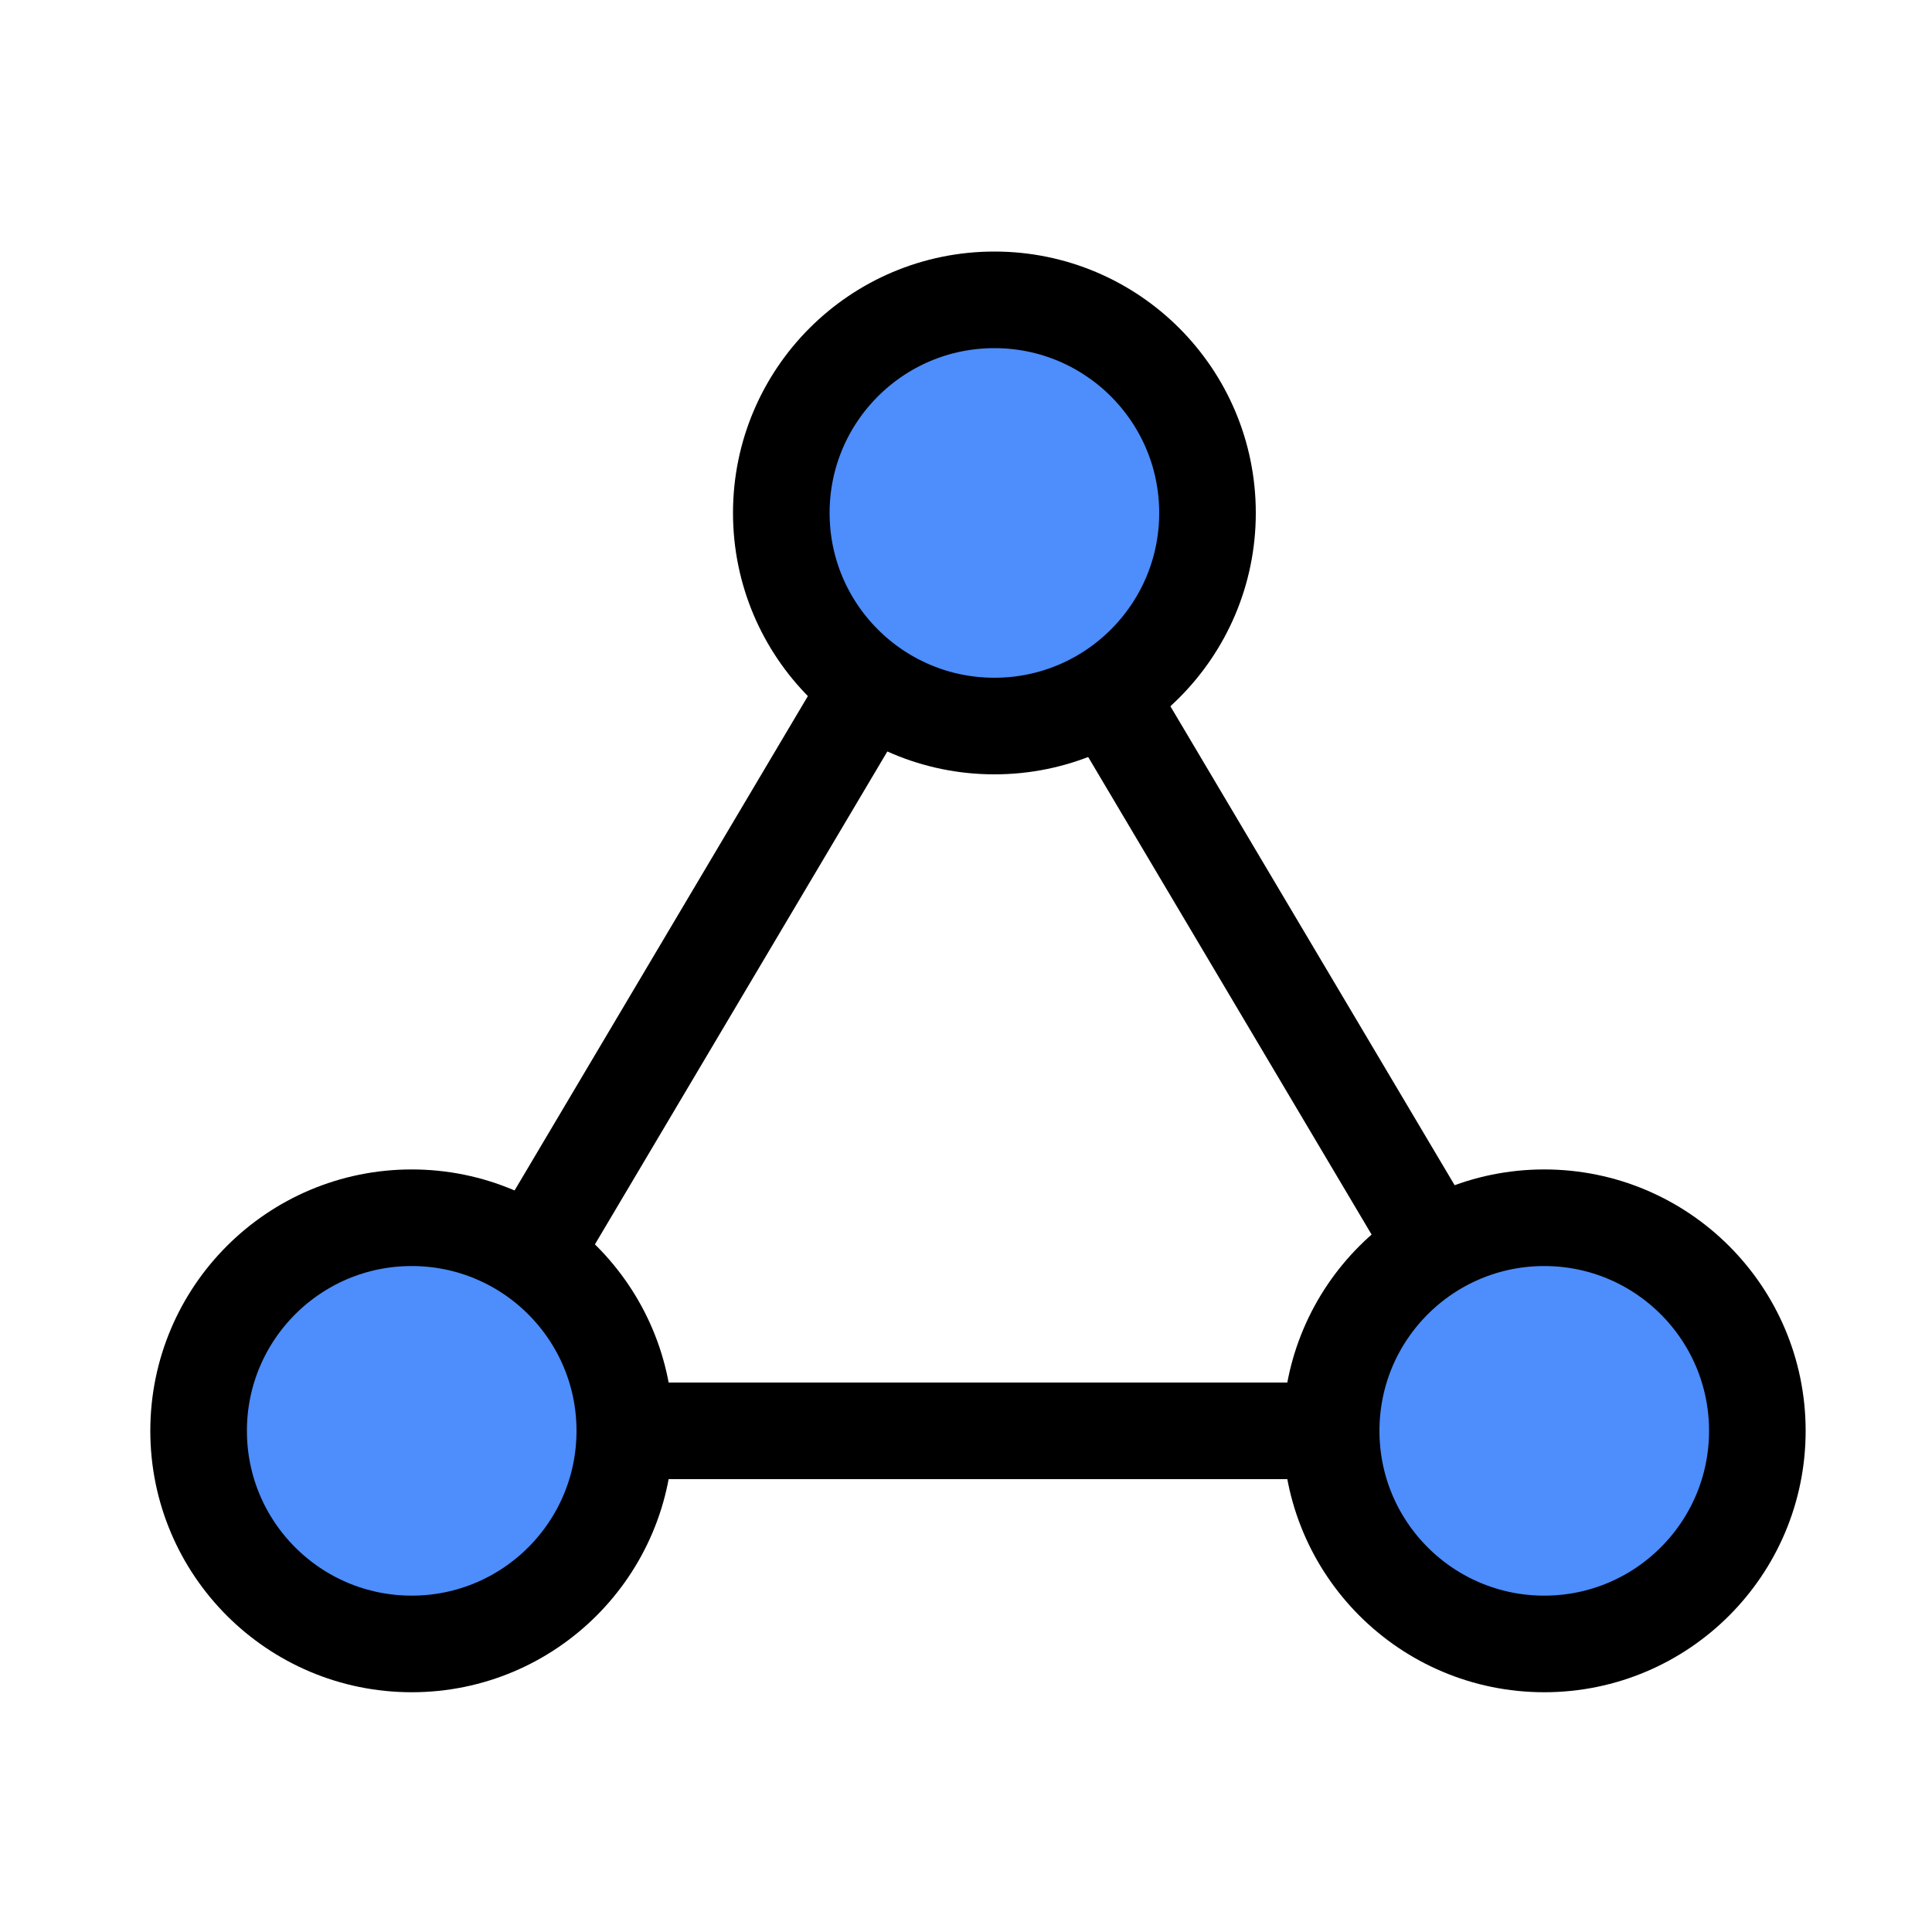
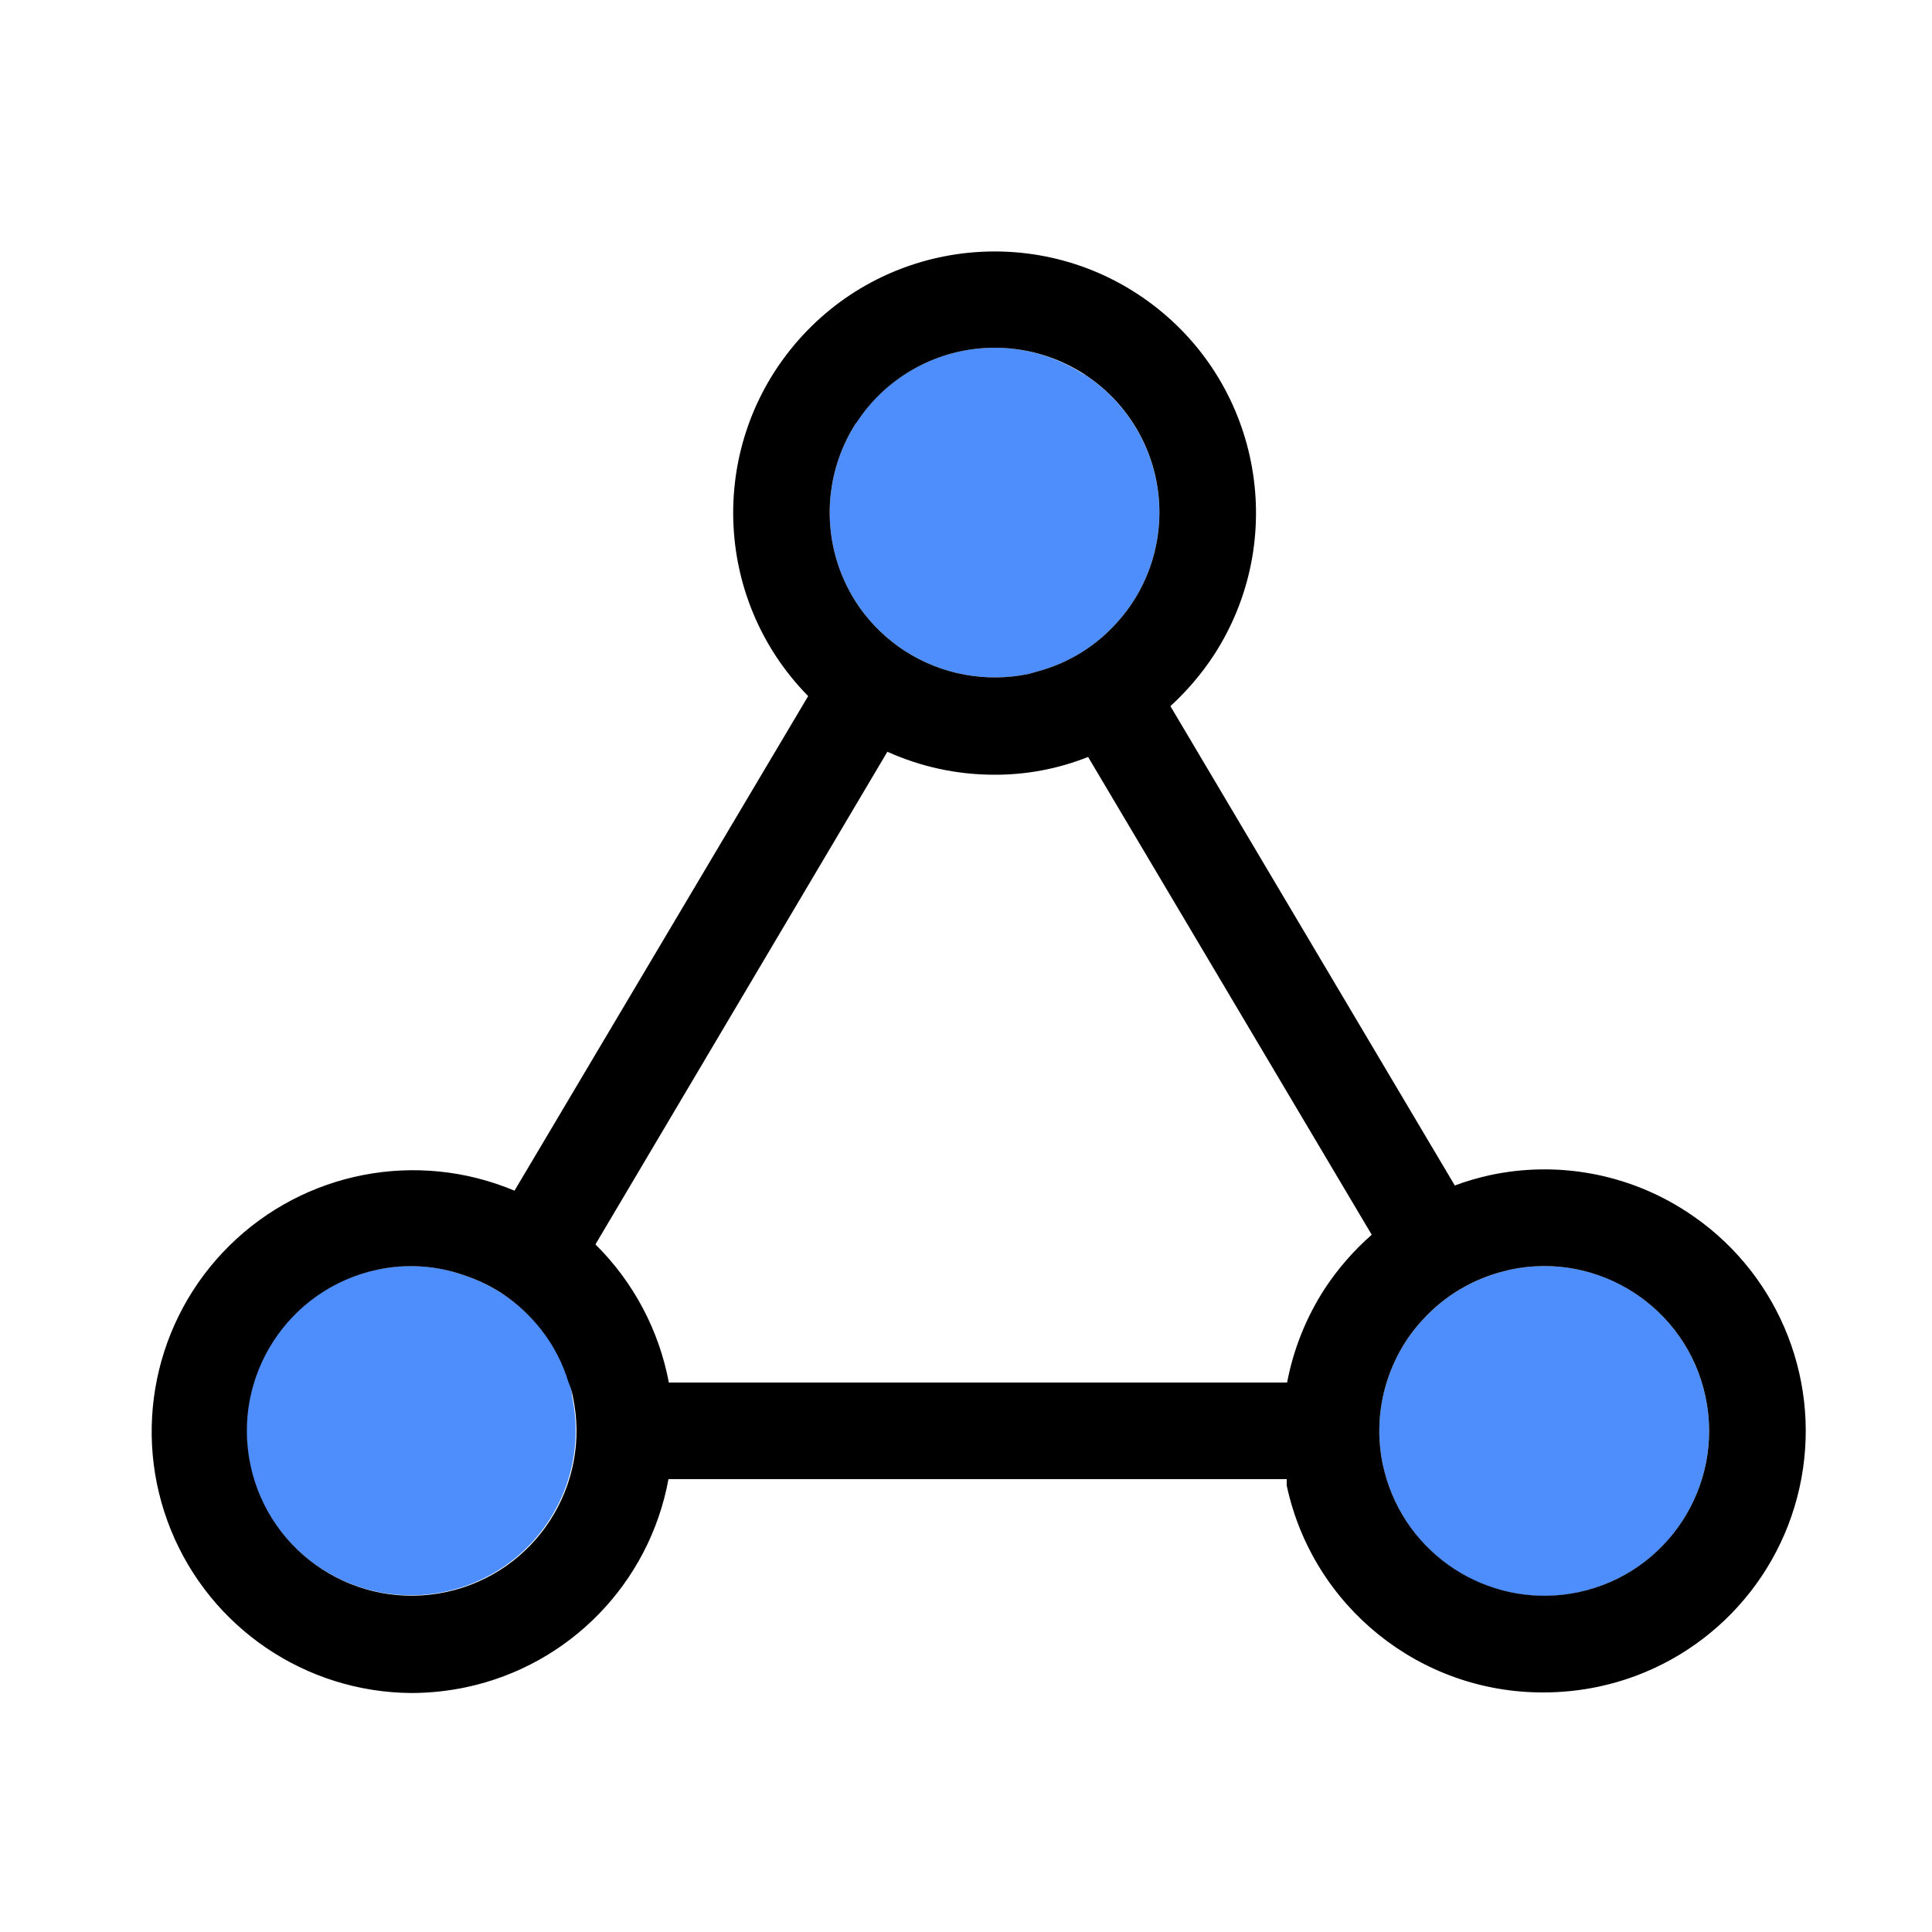
<svg xmlns="http://www.w3.org/2000/svg" viewBox="0 0 100 100">
  <defs>
-     <style>.cls-1{fill:none;}.cls-1,.cls-2{stroke:#000;stroke-linecap:round;stroke-miterlimit:10;stroke-width:5px;}.cls-2{fill:#4d8dfc;}</style>
+     <style>.cls-1{fill:#4d8dfc;}</style>
  </defs>
  <g id="icons">
-     <polygon class="cls-1" points="51.04 25.38 22.16 74.06 79.93 74.06 51.04 25.38" />
-     <circle class="cls-2" cx="51.47" cy="26.55" r="11.03" />
-     <circle class="cls-2" cx="79.93" cy="74.06" r="11.03" />
-     <circle class="cls-2" cx="21.31" cy="74.06" r="11.03" />
+     <path class="cls-1" d="M56.11,19.39A8.43,8.43,0,0,0,51.49,18a8.53,8.53,0,0,0-7.18,3.89,8.57,8.57,0,0,0,.2,9.58,8.61,8.61,0,0,0,2.32,2.22,8.59,8.59,0,0,0,6.42,1.19l.46-.13a8.43,8.43,0,0,0,4.23-2.67,7.77,7.77,0,0,0,.69-.91,8.52,8.52,0,0,0-2.52-11.8ZM84.57,66.9a8.51,8.51,0,0,0-6.42-1.18l-.23.06a8.47,8.47,0,0,0-4.3,2.55,8.17,8.17,0,0,0-.85,1.09,8.66,8.66,0,0,0-1,2.14,8.5,8.5,0,0,0-.19,4.28c.06.25.12.49.19.72a8.53,8.53,0,0,0,15.32,2.15A8.55,8.55,0,0,0,84.57,66.9ZM29.46,71.56a8.31,8.31,0,0,0-1.35-2.63,8.72,8.72,0,0,0-2.16-2A8.52,8.52,0,0,0,24,66a8.27,8.27,0,0,0-4.51-.28,8.52,8.52,0,1,0,10.12,6.56C29.6,72,29.53,71.8,29.46,71.56Z" />
+     <path d="M87.29,62.71A13.46,13.46,0,0,0,77.1,60.83a13.79,13.79,0,0,0-1.8.53L60.58,36.55a14,14,0,0,0,2.25-2.64,13.53,13.53,0,1,0-21,2.12L26.63,61.63a13.53,13.53,0,1,0-5.35,26,13.8,13.8,0,0,0,2.85-.3A13.5,13.5,0,0,0,34.6,76.56h32c0,.11,0,.22,0,.33A13.55,13.55,0,0,0,79.9,87.6a13.8,13.8,0,0,0,2.85-.3,13.53,13.53,0,0,0,4.54-24.59Zm-5.58,19.7a8.55,8.55,0,0,1-9.94-5.85c-.07-.23-.13-.47-.19-.72a8.5,8.5,0,0,1,.19-4.28,8.66,8.66,0,0,1,1-2.14,8.17,8.17,0,0,1,.85-1.09,8.47,8.47,0,0,1,4.3-2.55l.23-.06a8.53,8.53,0,1,1,3.56,16.69Zm-37.4-60.5A8.53,8.53,0,0,1,51.49,18a8.52,8.52,0,0,1,7.14,13.17,7.77,7.77,0,0,1-.69.91,8.43,8.43,0,0,1-4.23,2.67l-.46.13a8.59,8.59,0,0,1-6.42-1.19,8.61,8.61,0,0,1-2.32-2.22,8.57,8.57,0,0,1-.2-9.58Zm1.62,17a13.45,13.45,0,0,0,5.51,1.19,13,13,0,0,0,4.88-.92L71,63.91a13.84,13.84,0,0,0-2.43,2.79,13.61,13.61,0,0,0-1.95,4.86h-32a13.6,13.6,0,0,0-3.8-7.15ZM29.65,72.28a8.53,8.53,0,1,1-10.12-6.56A8.27,8.27,0,0,1,24,66a8.52,8.52,0,0,1,1.91.9,8.72,8.72,0,0,1,2.16,2,8.31,8.31,0,0,1,1.35,2.63C29.53,71.8,29.6,72,29.65,72.28Z" />
  </g>
</svg>
